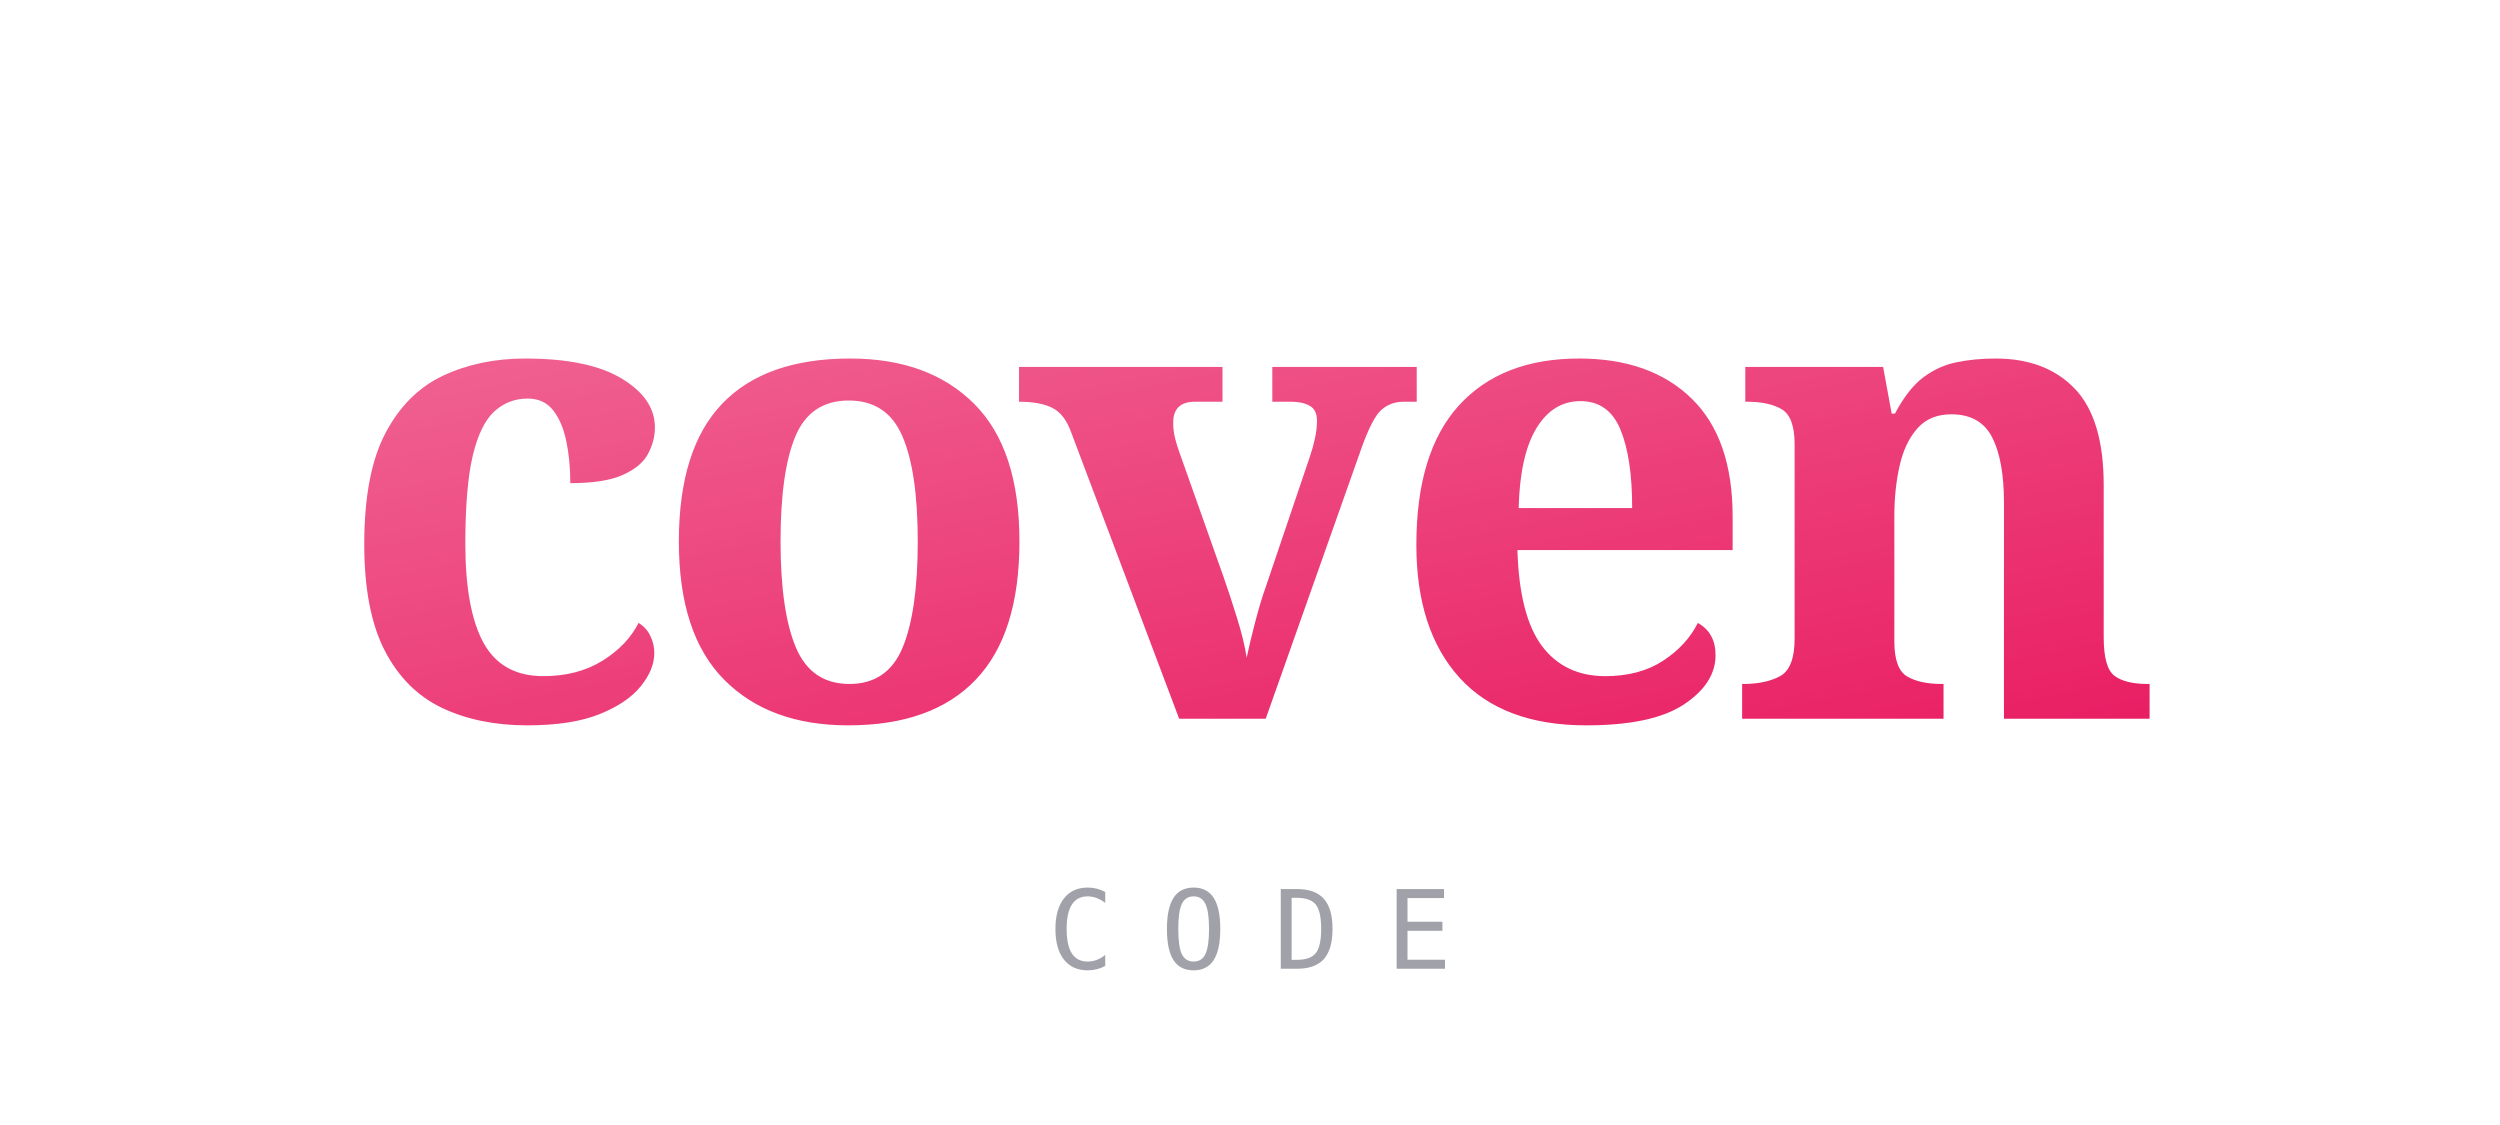
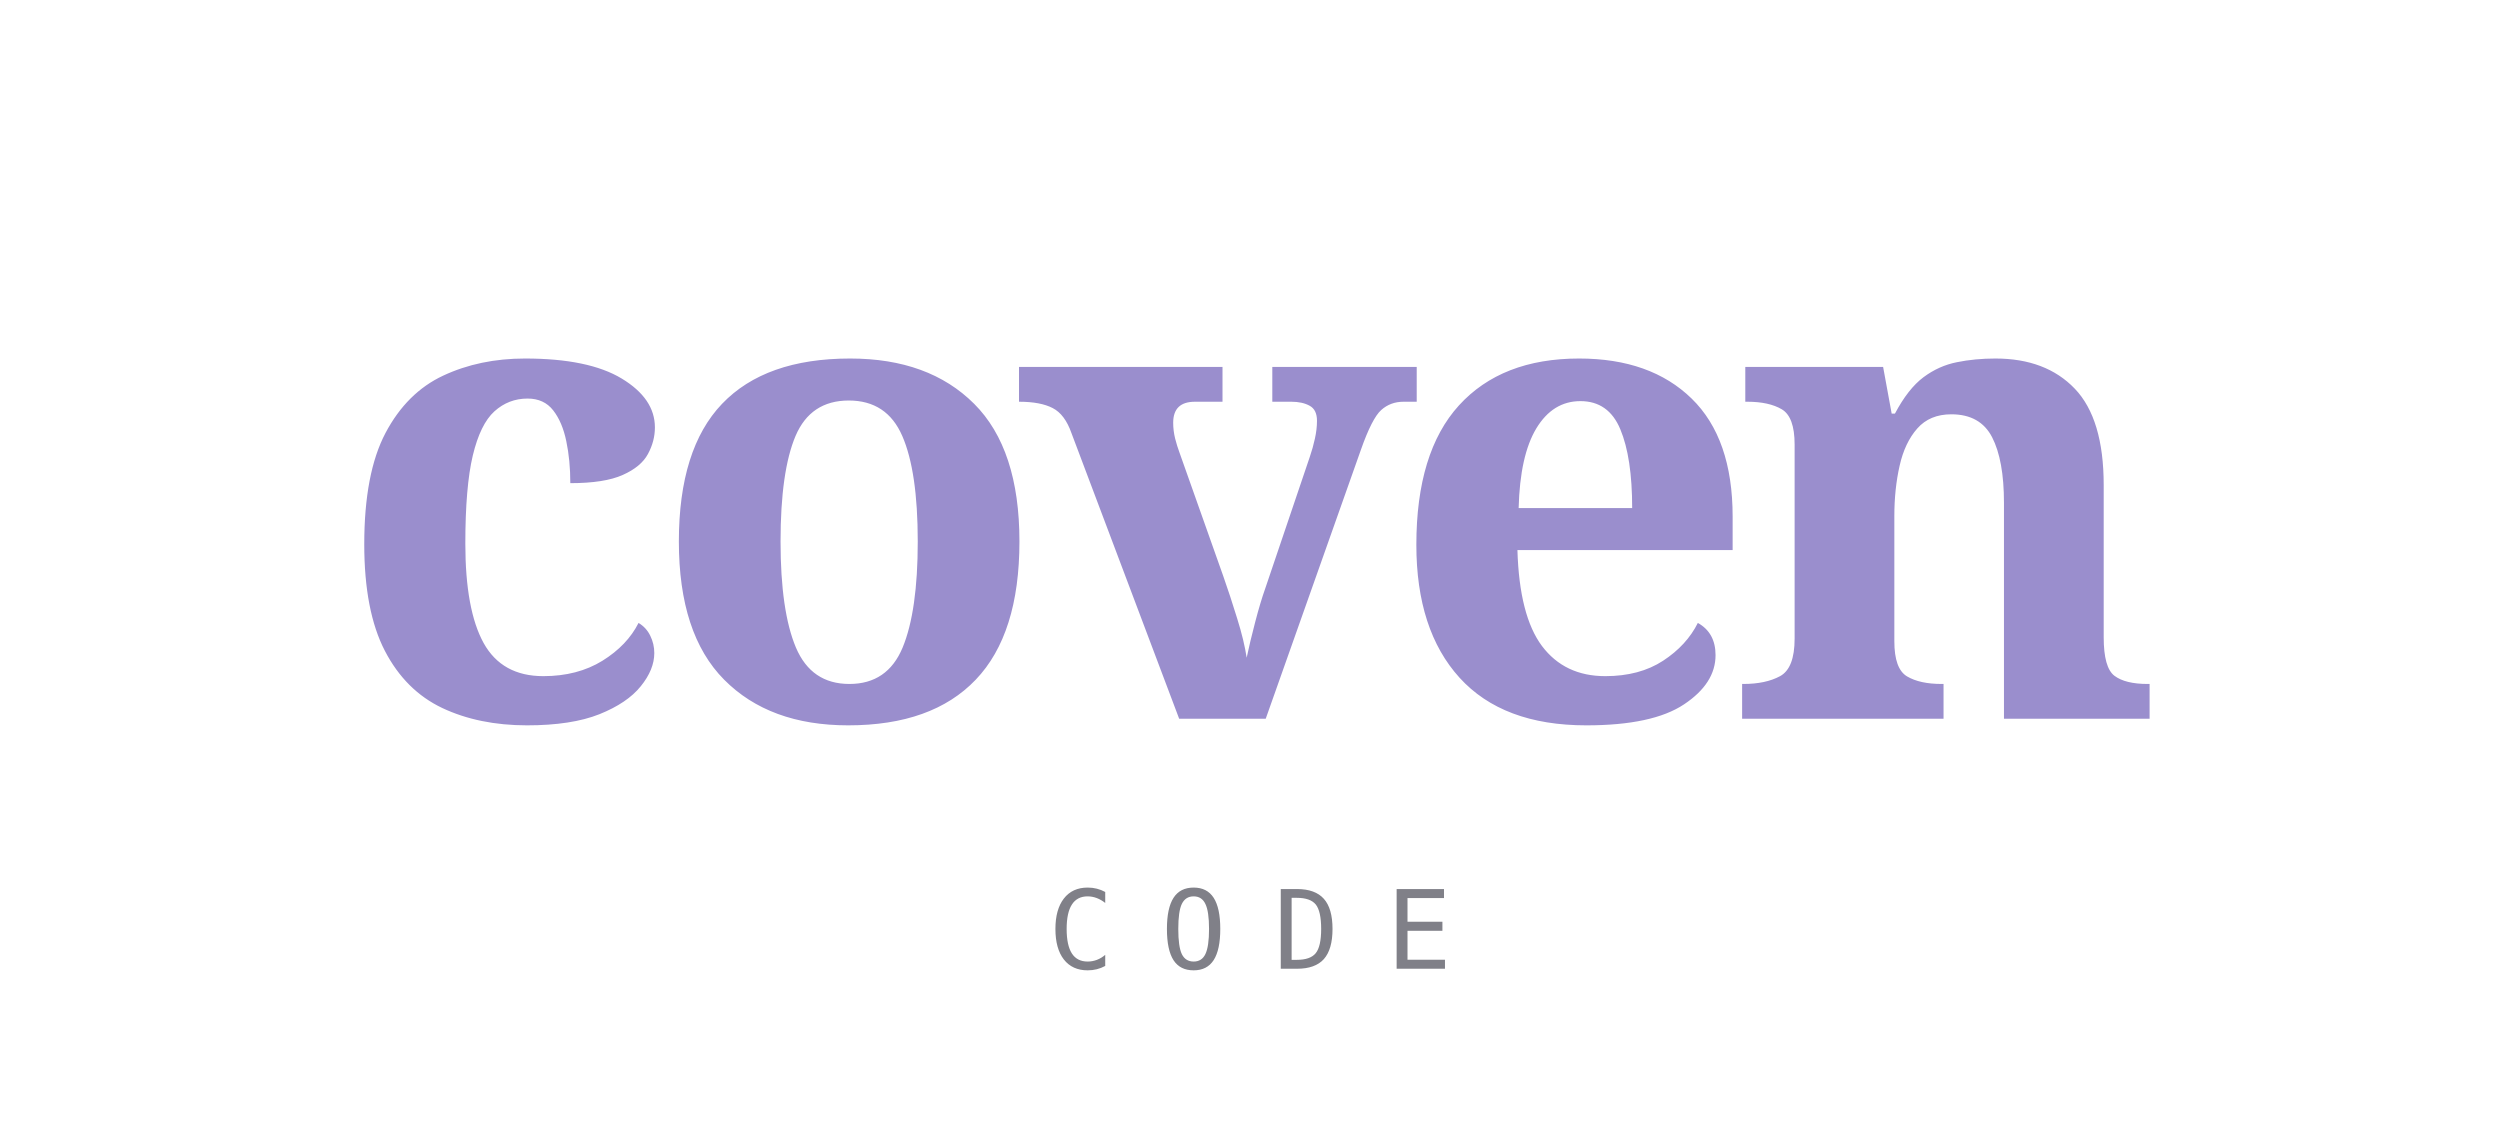
<svg xmlns="http://www.w3.org/2000/svg" viewBox="0 0 320 144">
-   <defs>
-     <linearGradient id="logo-gradient" x1="0%" y1="0%" x2="100%" y2="100%">
-       <stop offset="0%" stop-color="#f06292" />
-       <stop offset="100%" stop-color="#e91e63" />
-     </linearGradient>
-   </defs>
-   <text x="160" y="92" font-family="'IBM Plex Serif',Georgia,serif" font-weight="600" font-size="84" letter-spacing="-4" text-anchor="middle" fill="url(#logo-gradient)">coven</text>
-   <text x="160" y="124" font-family="'JetBrains Mono','SF Mono',monospace" font-weight="500" font-size="14" letter-spacing="6" text-anchor="middle" fill="#a1a1aa">CODE</text>
+   <text x="160" y="92" font-family="'IBM Plex Serif',Georgia,serif" font-weight="600" font-size="84" letter-spacing="-4" text-anchor="middle" fill="#9a8ecd">coven</text>
+   <text x="160" y="124" font-family="'JetBrains Mono','SF Mono',monospace" font-weight="500" font-size="14" letter-spacing="6" text-anchor="middle" fill="#808088">CODE</text>
</svg>
